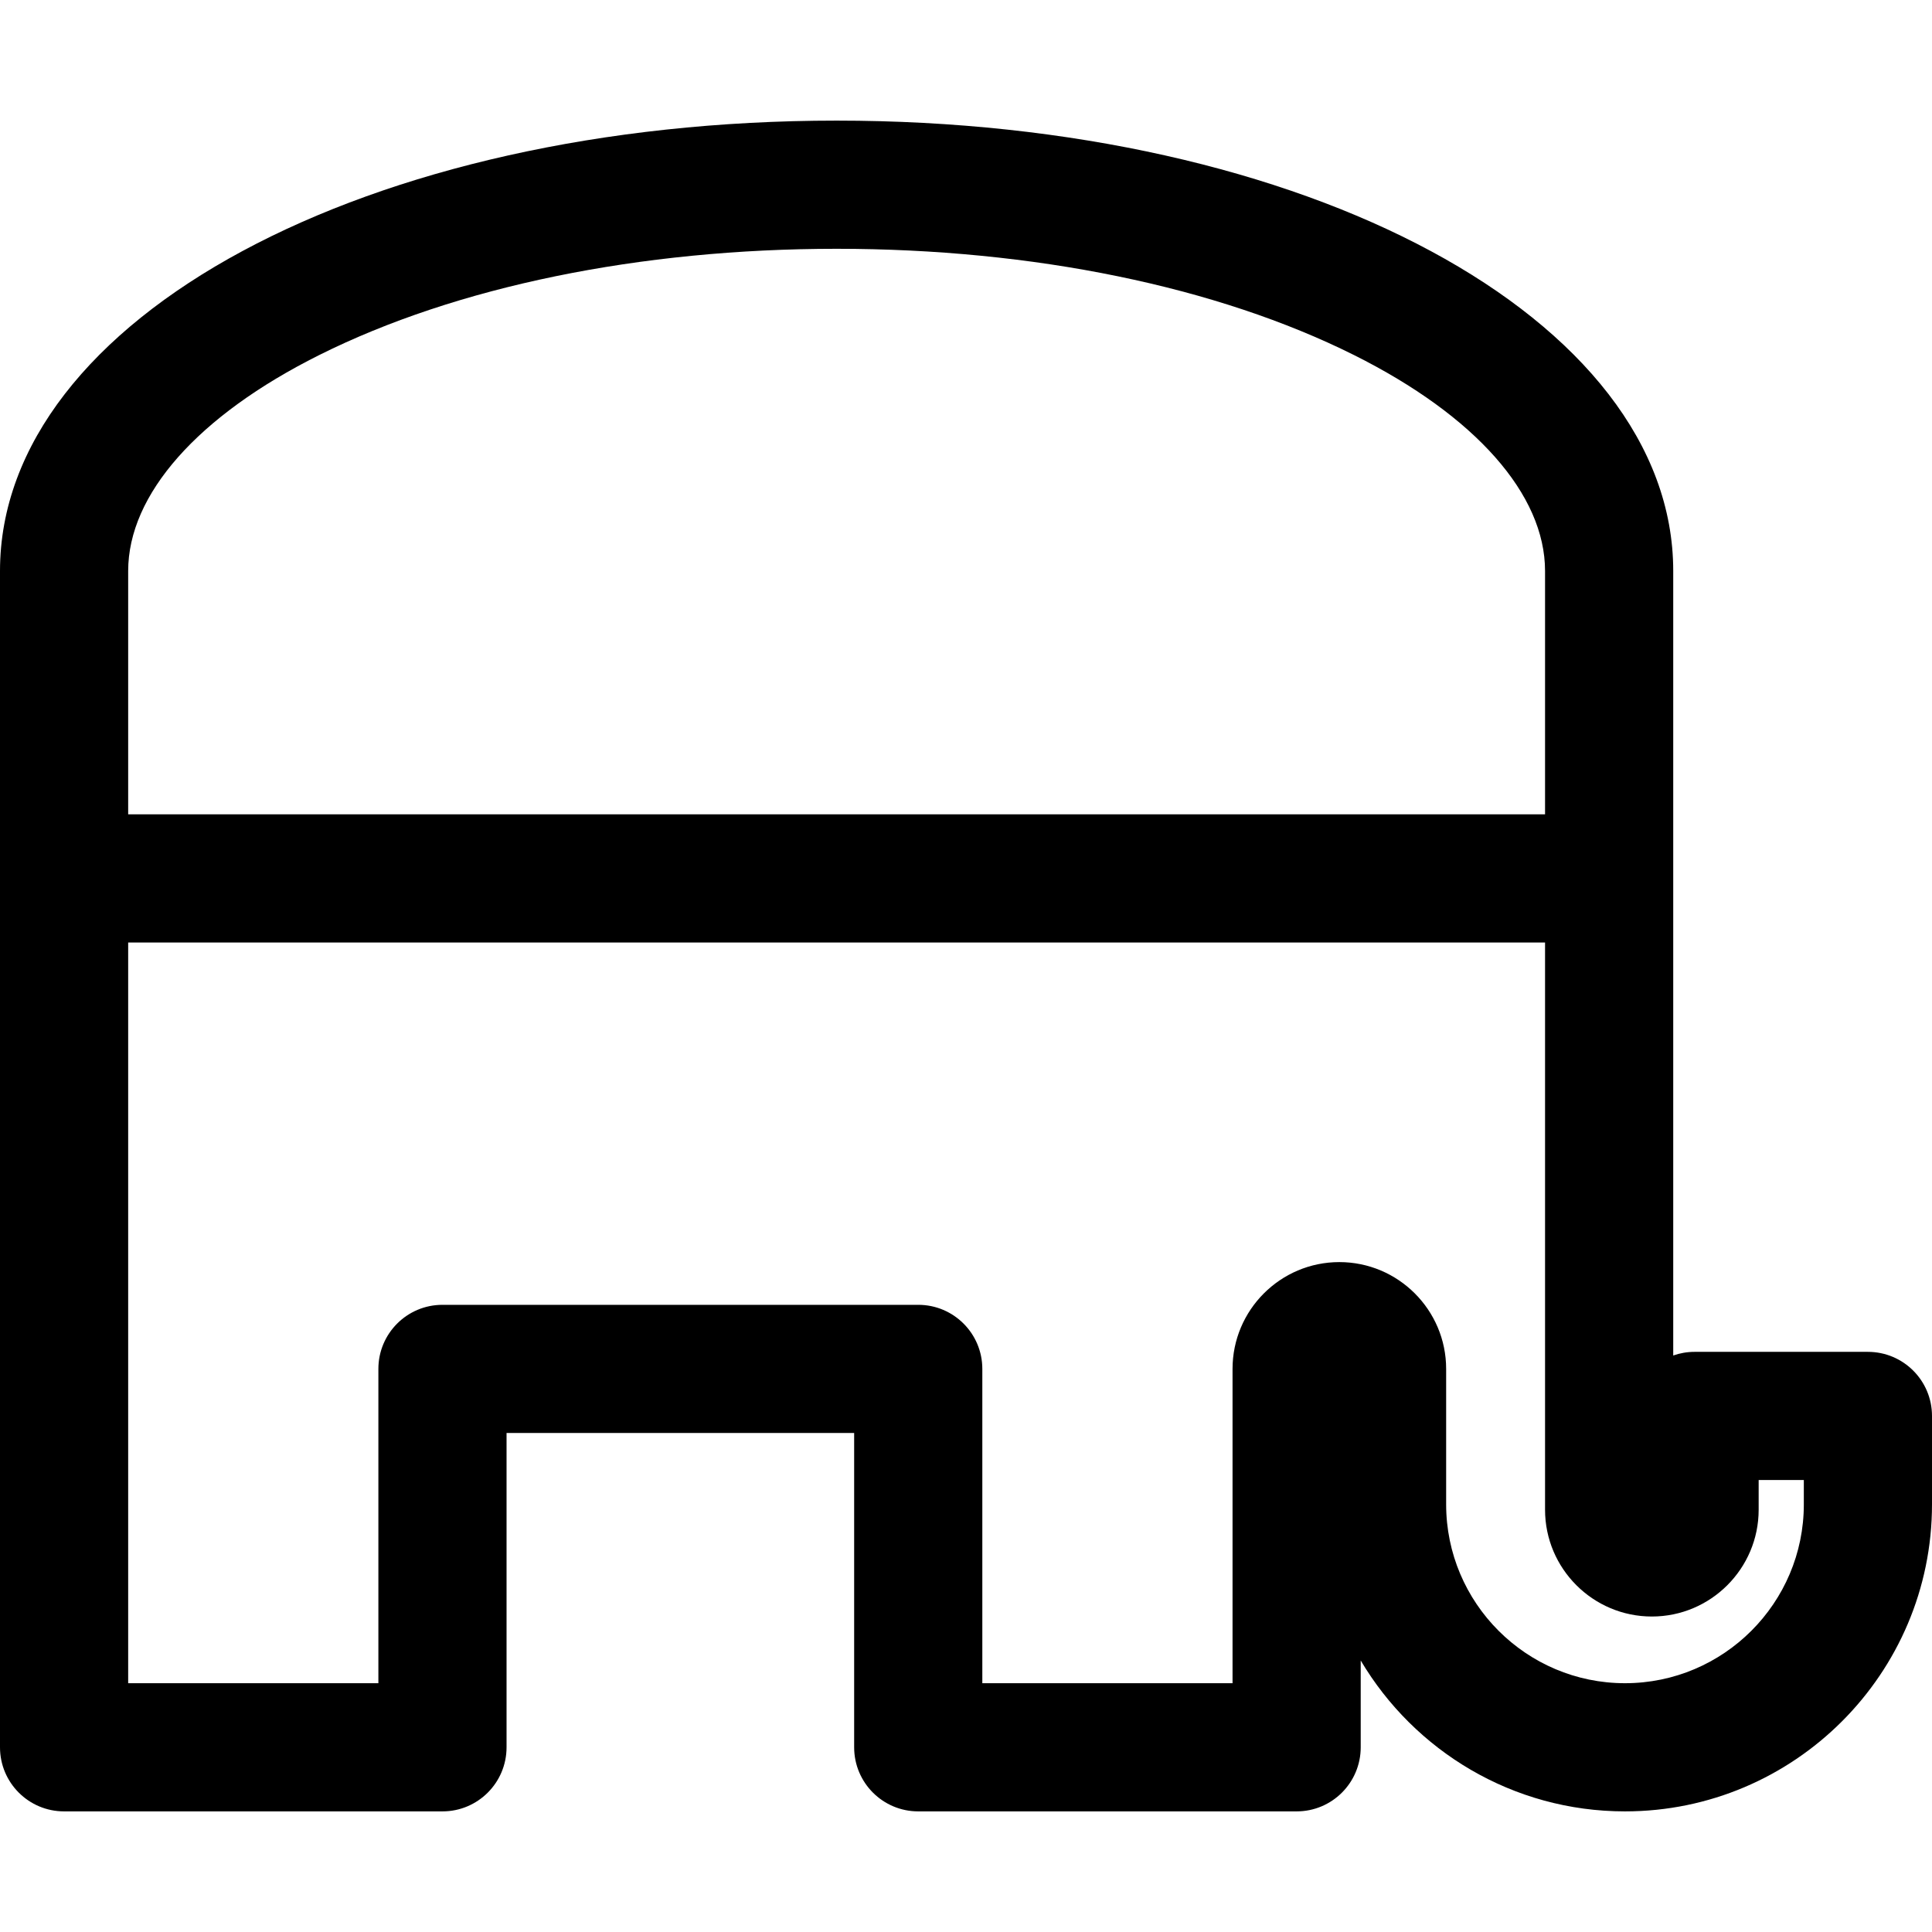
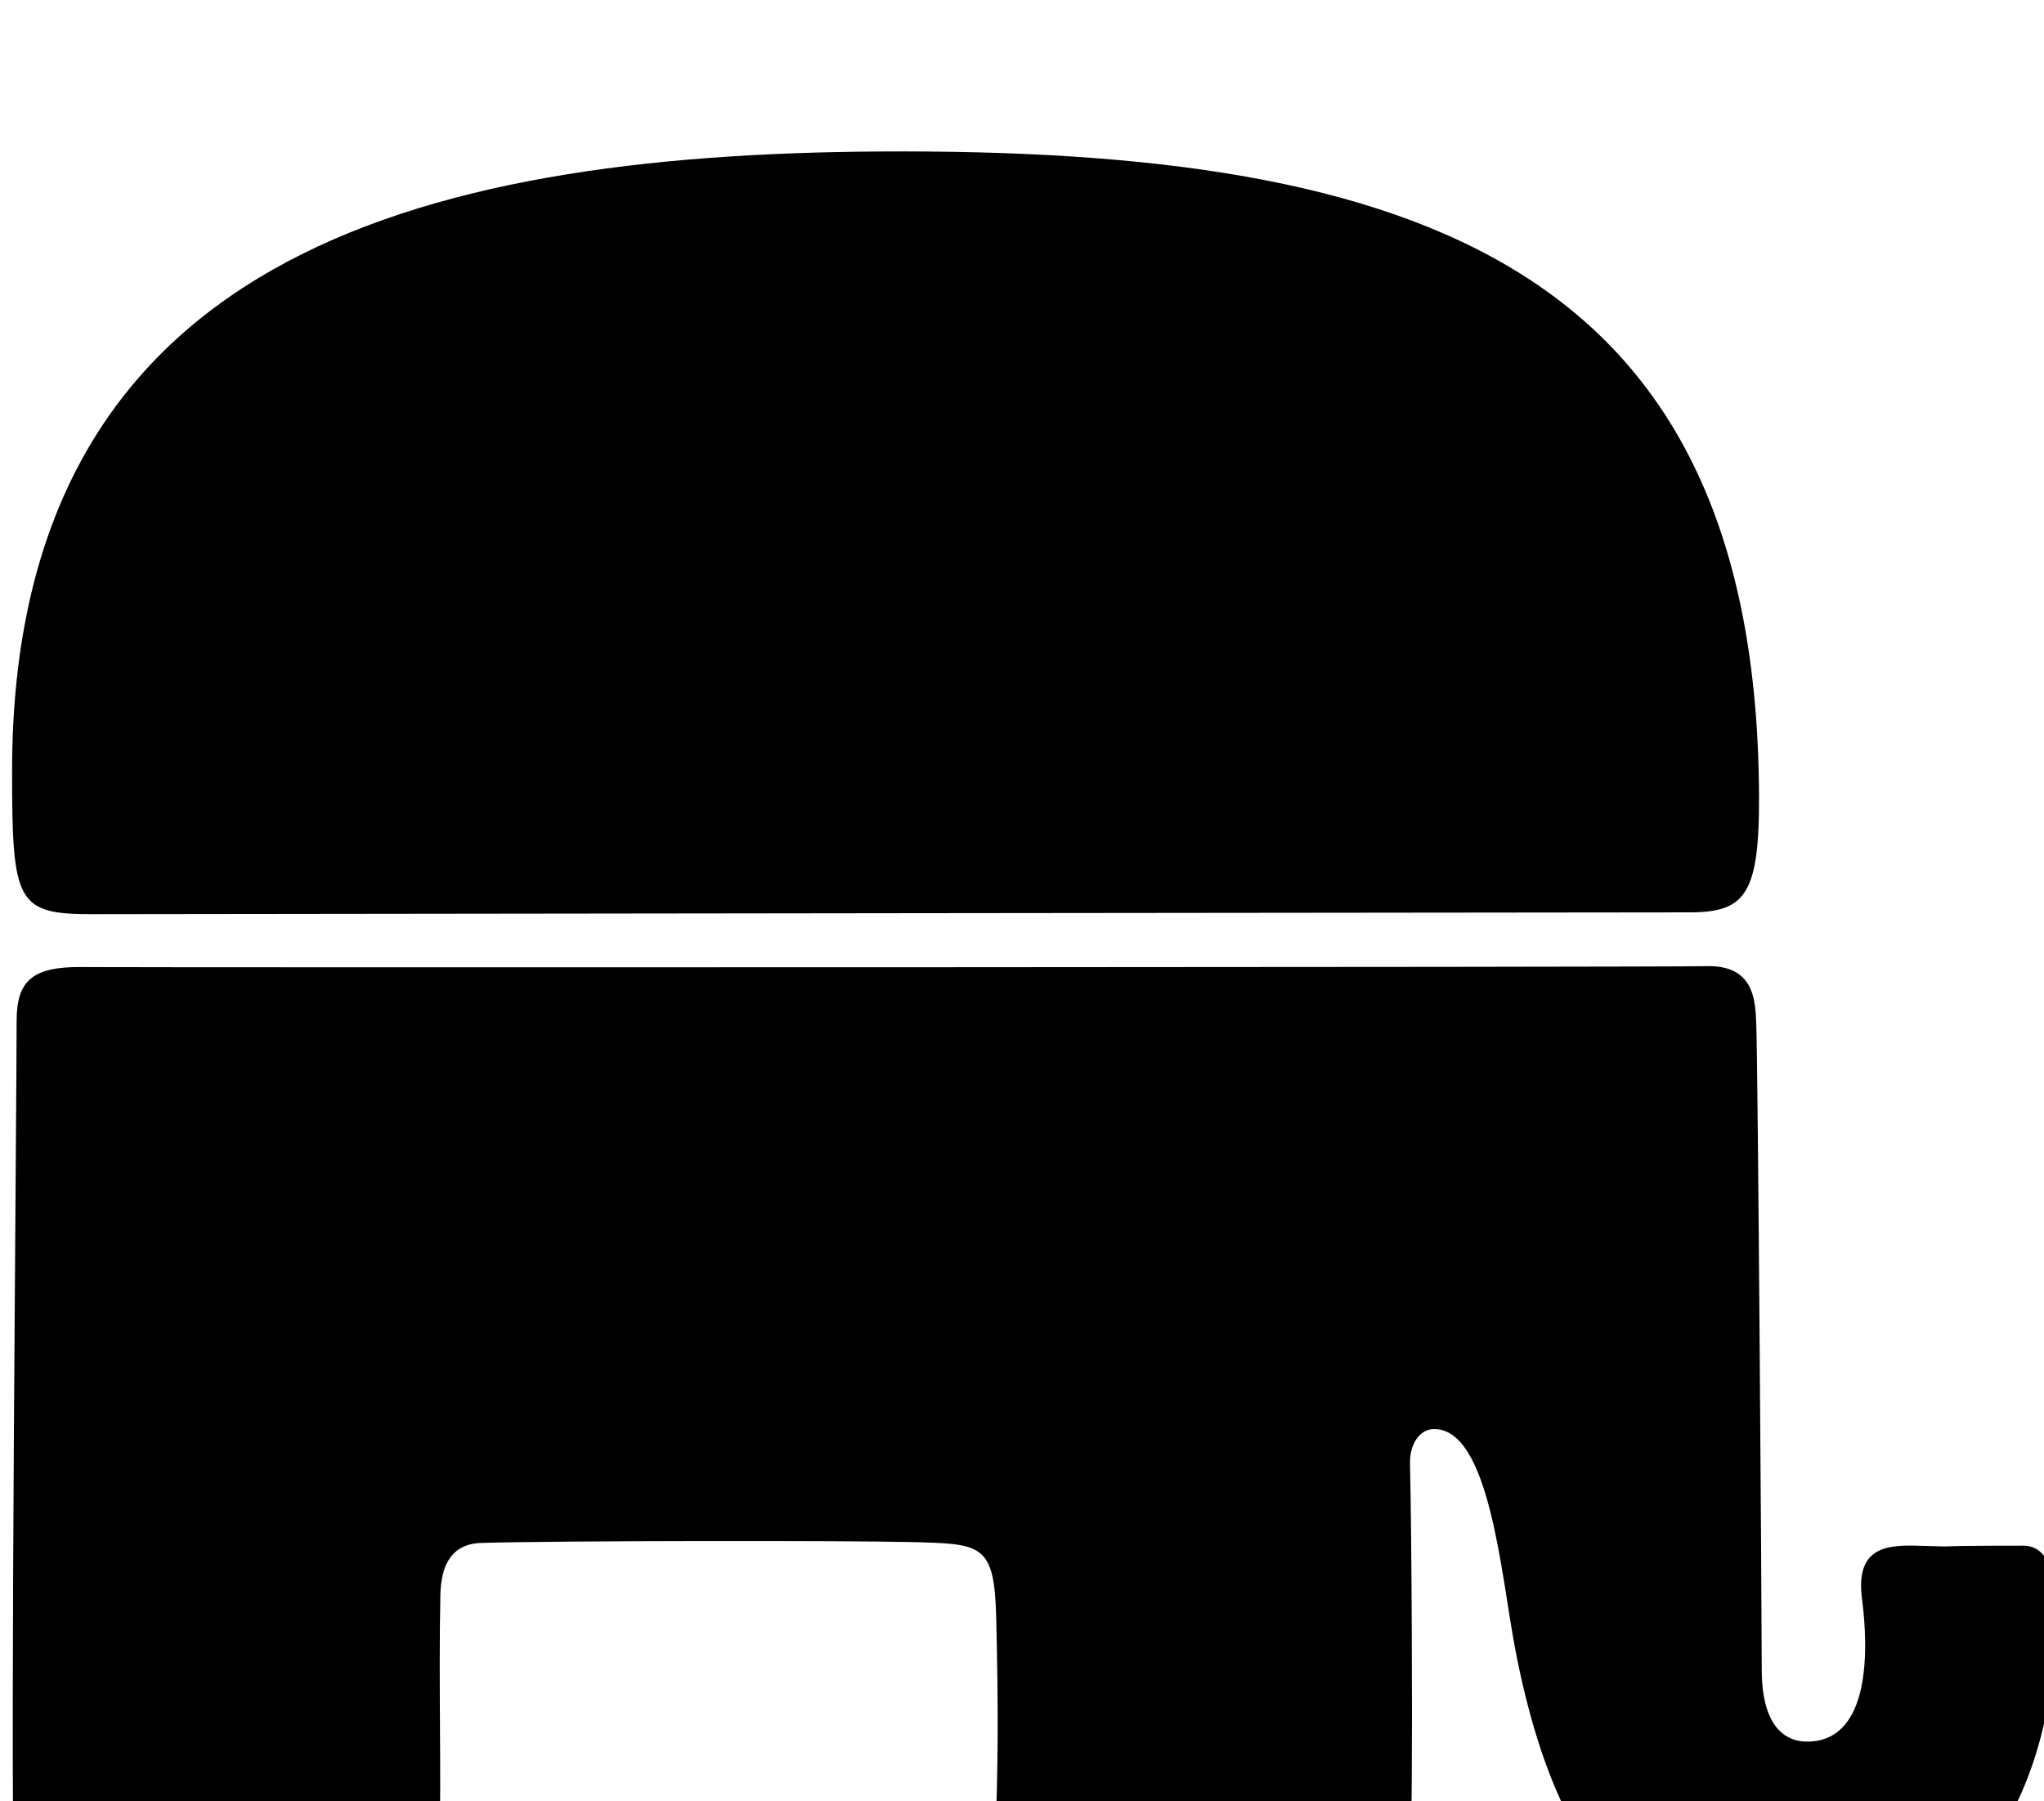
- <svg xmlns="http://www.w3.org/2000/svg" version="1.1" id="Capa_1" x="0px" y="0px" viewBox="0 0 226.103 226.103" style="enable-background:new 0 0 226.103 226.103;" xml:space="preserve">
-   <defs>
-     <linearGradient id="half_grad_female" x1="0%" y1="0%" x2="0%" y2="100%">
-       <stop offset="100%" stop-color="grey" id="red_scale" />
-       <stop stop-color="#D80027" opacity="0.5" />
-     </linearGradient>
-   </defs>
+ <svg xmlns="http://www.w3.org/2000/svg">
  <g>
-     <path d="M218.603,158.208h-20.285c-0.877,0-1.717,0.15-2.499,0.427V66.821c0-29.555-43.007-52.705-97.909-52.705  C43.007,14.116,0,37.266,0,66.821v137.666c0,4.143,3.358,7.5,7.5,7.5h44.282c4.142,0,7.5-3.357,7.5-7.5v-36.782h40.68v36.782  c0,4.143,3.358,7.5,7.5,7.5h44.283c4.142,0,7.5-3.357,7.5-7.5v-10.158c6.264,10.563,17.782,17.658,30.928,17.658  c19.811,0,35.93-16.118,35.93-35.93v-10.349C226.103,161.566,222.745,158.208,218.603,158.208z M37.334,41.564  c16.055-8.027,37.567-12.448,60.575-12.448s44.52,4.421,60.575,12.448c14.194,7.098,22.334,16.303,22.334,25.257V95.3H15V66.821  C15,57.867,23.141,48.662,37.334,41.564z M211.103,176.057c0,11.541-9.389,20.93-20.93,20.93s-20.93-9.389-20.93-20.93v-15.853  c0-6.893-5.607-12.5-12.5-12.5c-6.892,0-12.498,5.607-12.498,12.5v36.782h-29.283v-36.782c0-4.143-3.358-7.5-7.5-7.5h-55.68  c-4.142,0-7.5,3.357-7.5,7.5v36.782H15V110.3h165.818v66.382c0,6.893,5.607,12.5,12.5,12.5c6.892,0,12.499-5.607,12.499-12.5v-3.474  h5.285V176.057z" />
+     <path d="m 0.585,37.33 c 4.3937e-4,6.42 0.22,6.937 3.97,6.926 3.709,-0.011 76.921,-0.089 76.975,-0.088 2.865,0.036 3.631,-0.661 3.617,-5.558 C 85.076,12.981 68.826,7.17 42.579,7.334 20.083,7.475 0.583,12.537 0.585,37.33 Z m 3.352,9.484 c -2.319,-0.013 -3.132,0.618 -3.132,2.603 0,4.106 -0.311,35.82 -0.132,40.98 0.07,2.029 1.191,2.627 2.691,2.647 3.353,0.044 11.69,0.154 14.777,0.088 2.117,-0.044 3.029,-1.056 3.132,-4.102 0.097,-2.856 -0.045,-7.588 0.044,-11.822 0.03,-1.428 0.529,-2.47 1.985,-2.514 3.689,-0.112 17.871,-0.114 20.688,-0.044 3.573,0.088 4.147,0.044 4.235,3.75 0.105,4.403 0.088,7.102 -0.044,10.499 -0.141,3.629 1.059,3.97 3,4.014 2.867,0.065 9.484,-0.093 12.792,-0.044 4.399,0.063 4.317,-1.277 4.367,-7.014 0.023,-2.471 0.003,-11.076 -0.088,-14.998 -0.023,-0.974 0.485,-1.665 1.147,-1.676 2.697,-0.044 3.259,7.015 3.926,10.543 2.474,13.078 8.194,14.746 13.41,14.777 6.539,0.041 12.77,-5.38 12.792,-16.542 0.003,-1.681 -0.353,-3.132 -1.588,-3.132 -5.515,-6e-6 -2.295,0.081 -5.205,0 -1.544,-0.044 -2.911,0.176 -2.603,2.558 0.309,2.382 0.445,6.822 -2.558,6.926 -1.279,0.044 -2.294,-0.882 -2.294,-3.485 0,-2.603 -0.183,-29.115 -0.265,-31.231 -0.044,-1.147 -0.088,-2.867 -2.382,-2.823 -2.867,0.057 -74.045,0.069 -78.695,0.044 z" />
  </g>
-   <g>
- </g>
-   <g>
- </g>
-   <g>
- </g>
-   <g>
- </g>
-   <g>
- </g>
-   <g>
- </g>
-   <g>
- </g>
-   <g>
- </g>
-   <g>
- </g>
-   <g>
- </g>
-   <g>
- </g>
-   <g>
- </g>
-   <g>
- </g>
-   <g>
- </g>
</svg>
